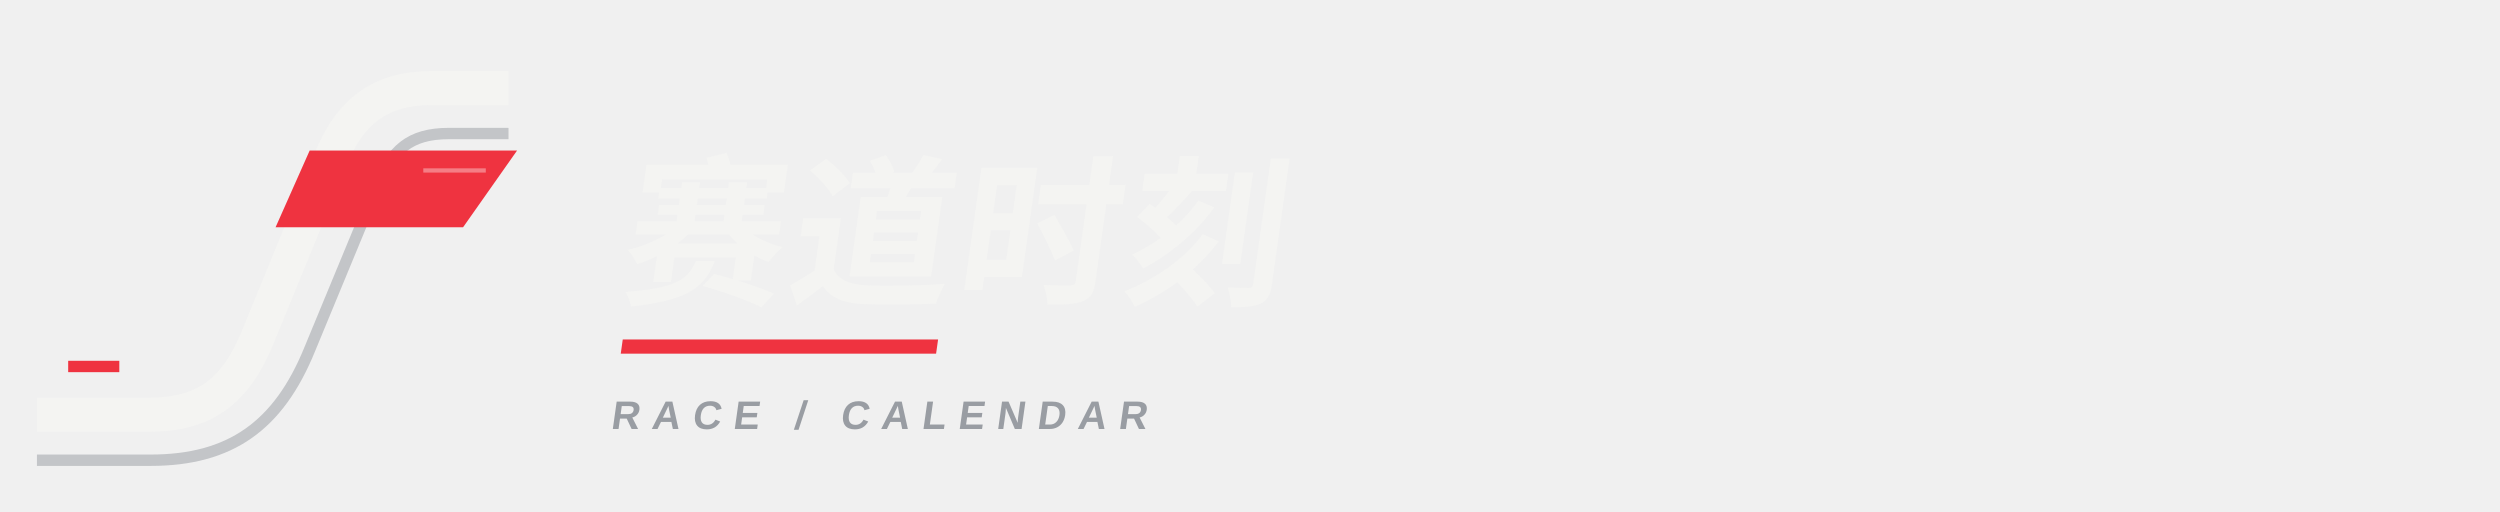
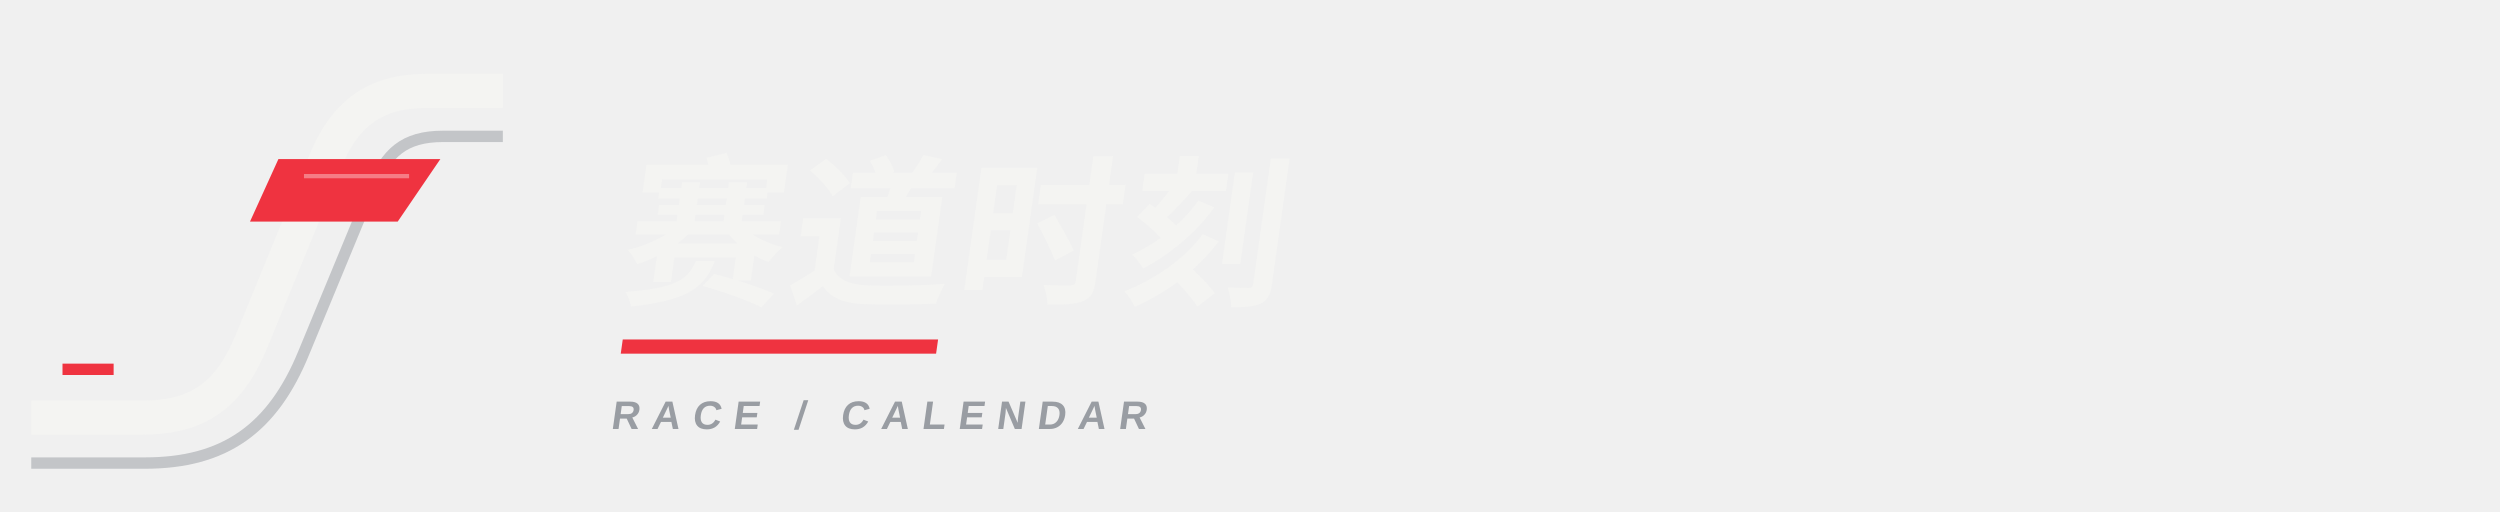
<svg xmlns="http://www.w3.org/2000/svg" width="880" height="180" viewBox="0 0 880 180" role="img" aria-labelledby="title desc">
-   <g transform="translate(-5 4)">
+   <g transform="translate(-7 5)">
    <path d="M18 142H57C77 142 88 134 96 114L121 53C128 35 139 27 157 27H184" fill="none" stroke="#F4F4F2" stroke-width="12" stroke-linecap="butt" stroke-linejoin="bevel" />
    <path d="M18 158H58C86 158 103 146 114 119L138 61C143 49 149 43 163 43H184" fill="none" stroke="#999DA3" stroke-width="4" stroke-linecap="butt" stroke-linejoin="bevel" opacity=".52" />
-     <path d="M114 49H187L168 76H102Z" fill="#EF3340" />
+     <path d="M105 51H162L147 73H95Z" fill="#EF3340" />
    <path d="M29 125H47" stroke="#EF3340" stroke-width="4" />
-     <path d="M154 56H176" stroke="#FFFFFF" stroke-width="1.5" stroke-opacity=".36" />
+     <path d="M114 57H151" stroke="#FFFFFF" stroke-width="1.5" stroke-opacity=".36" />
  </g>
  <g transform="translate(232 0) skewX(-8)">
    <text x="0" y="103" fill="#F4F4F2" font-family="Bahnschrift SemiCondensed, Microsoft YaHei UI, Microsoft YaHei, sans-serif" font-size="57" font-weight="900" letter-spacing="2">赛道时刻</text>
    <path d="M4 122H115" stroke="#EF3340" stroke-width="5" />
    <text x="4" y="151" fill="#999DA3" font-family="Bahnschrift SemiCondensed, Bahnschrift, Arial, sans-serif" font-size="14" font-weight="700" letter-spacing="4.2">RACE / CALENDAR</text>
  </g>
</svg>
